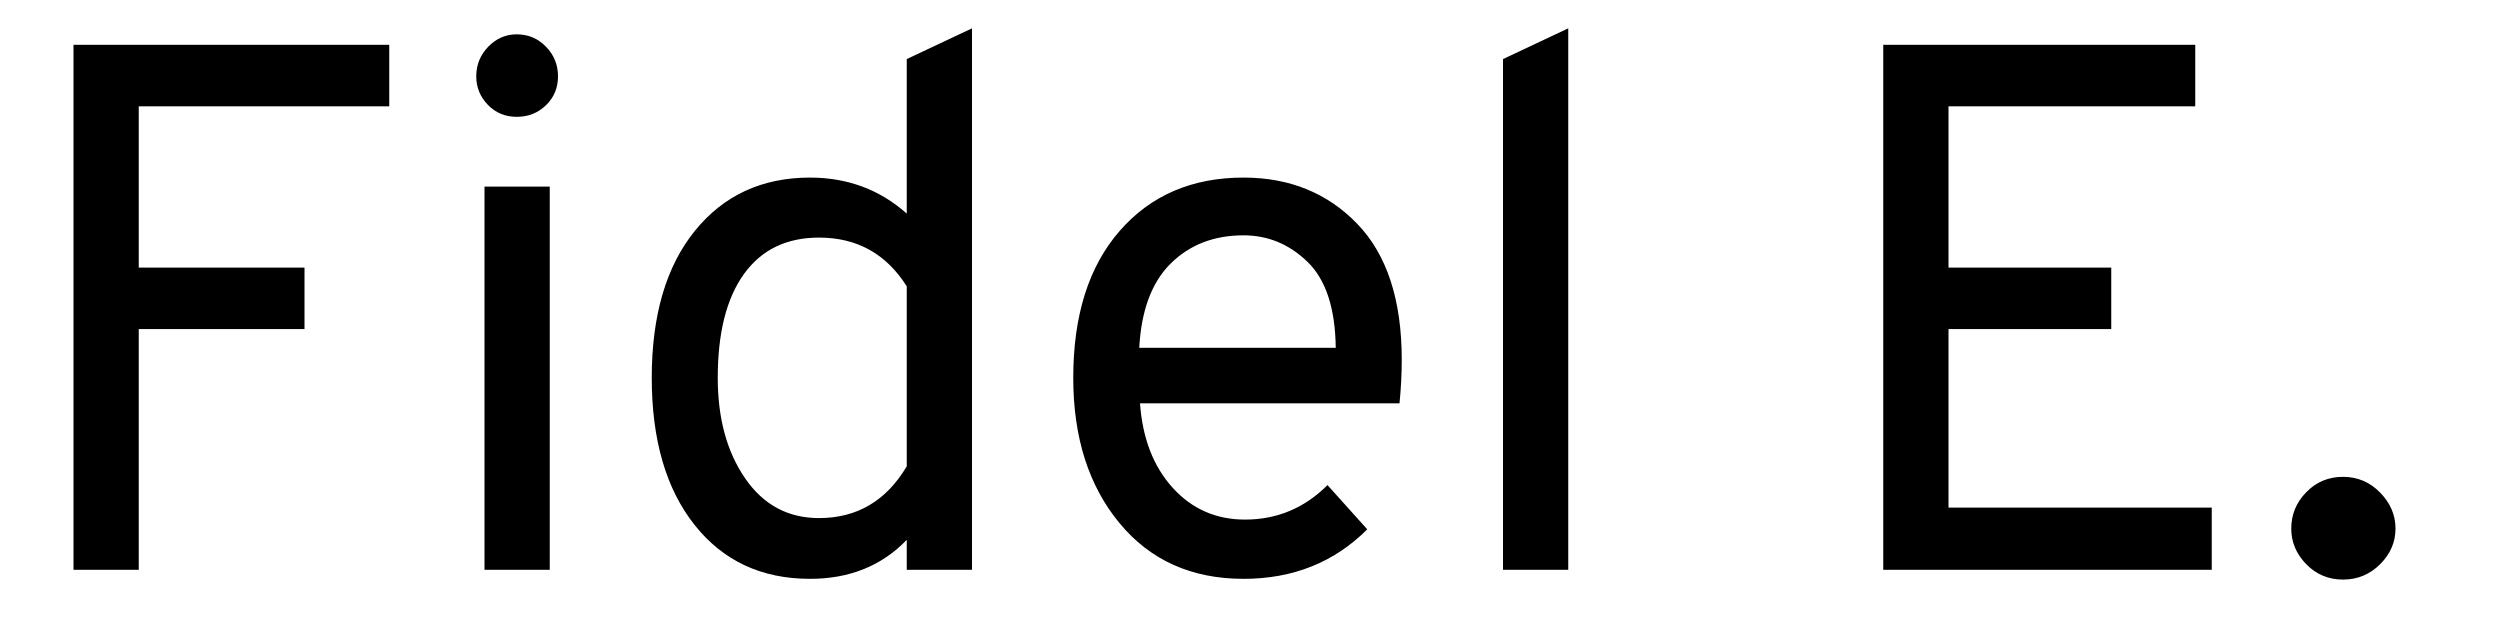
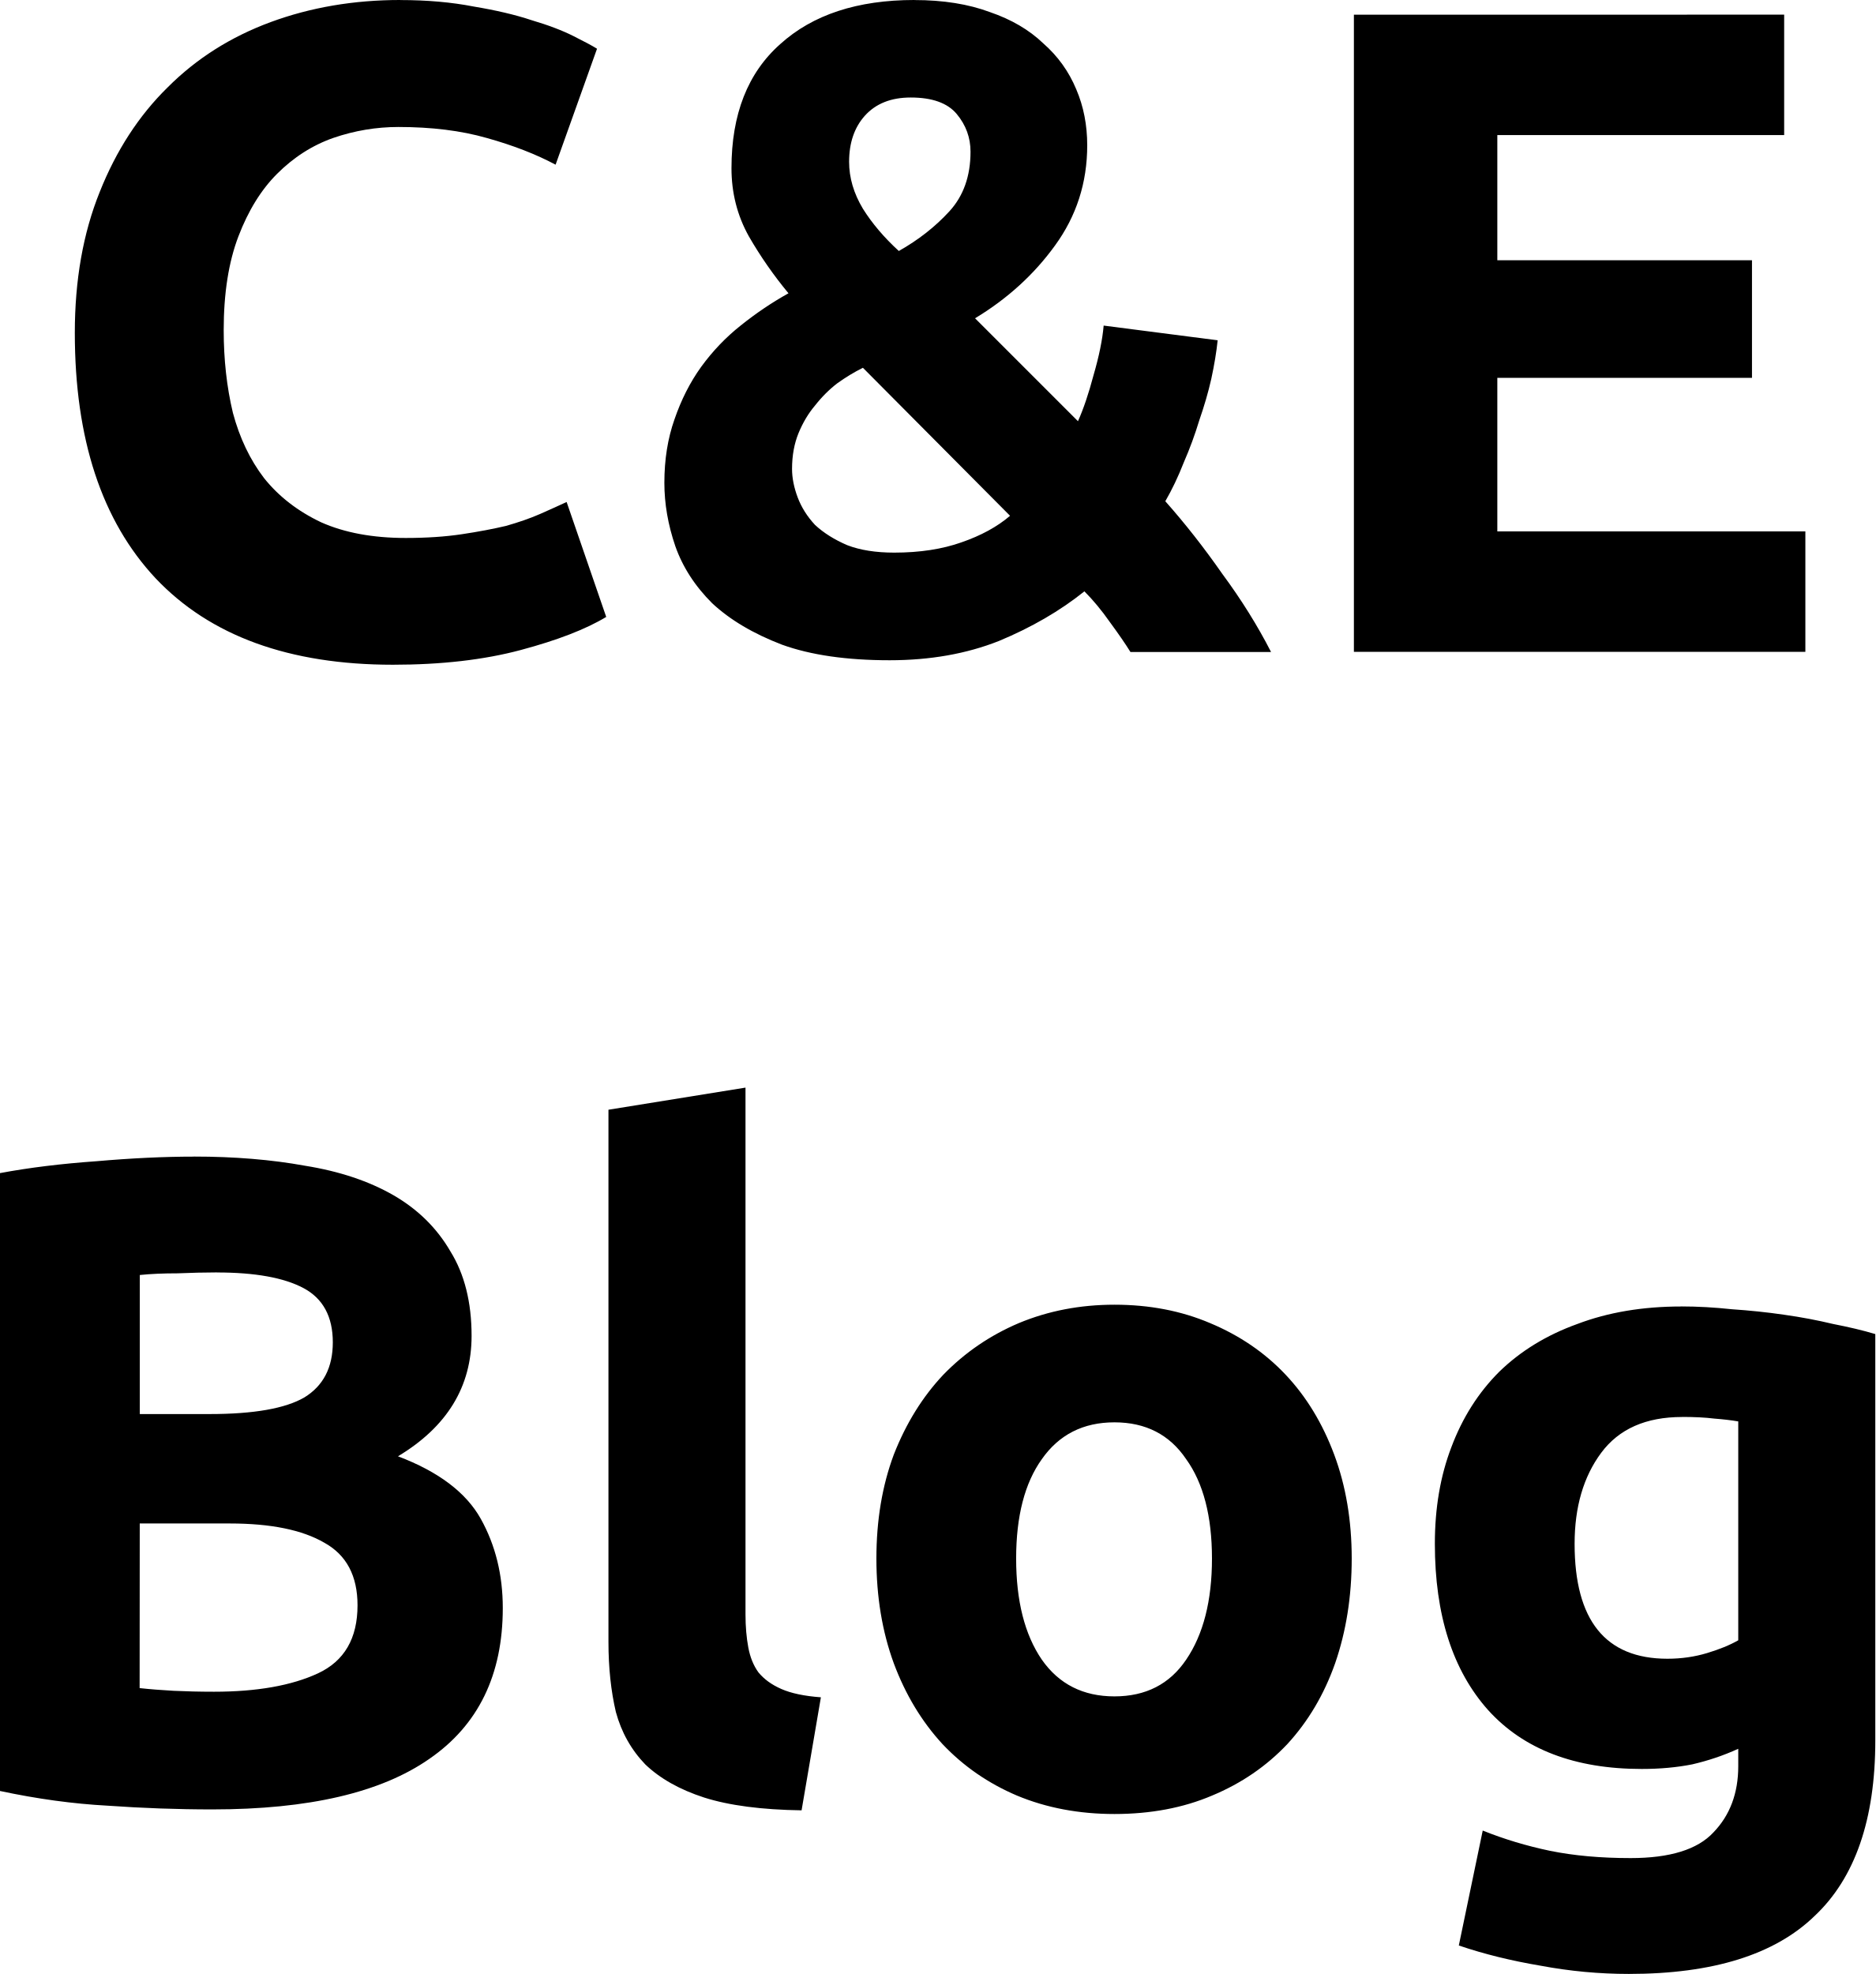
- <svg xmlns="http://www.w3.org/2000/svg" class="logo" style="isolation:isolate" viewBox="0 0 60 15" width="60" height="15">
-   <defs>
-     <clipPath id="logo">
-       <rect width="60" height="15" />
-     </clipPath>
-   </defs>
-   <g clip-path="url(#_clipPath_ldF54k6fZjmRVqWn0fdKq7QQhwOOfrTp)">
-     <path d=" M 53.082 13.676 L 45.198 13.676 L 45.198 1.076 L 52.686 1.076 L 52.686 2.552 L 46.764 2.552 L 46.764 6.422 L 50.67 6.422 L 50.67 7.898 L 46.764 7.898 L 46.764 12.182 L 53.082 12.182 L 53.082 13.676 L 53.082 13.676 Z  M 57.123 13.541 L 57.123 13.541 L 57.123 13.541 Q 56.754 13.91 56.232 13.91 L 56.232 13.91 L 56.232 13.91 Q 55.71 13.91 55.35 13.541 L 55.35 13.541 L 55.35 13.541 Q 54.99 13.172 54.99 12.686 L 54.99 12.686 L 54.99 12.686 Q 54.99 12.182 55.35 11.813 L 55.35 11.813 L 55.35 11.813 Q 55.71 11.444 56.232 11.444 L 56.232 11.444 L 56.232 11.444 Q 56.754 11.444 57.123 11.822 L 57.123 11.822 L 57.123 11.822 Q 57.492 12.2 57.492 12.686 L 57.492 12.686 L 57.492 12.686 Q 57.492 13.172 57.123 13.541 Z  M 3.33 13.676 L 1.764 13.676 L 1.764 1.076 L 9.342 1.076 L 9.342 2.552 L 3.33 2.552 L 3.33 6.422 L 7.308 6.422 L 7.308 7.898 L 3.33 7.898 L 3.33 13.676 L 3.33 13.676 Z  M 13.104 2.525 L 13.104 2.525 L 13.104 2.525 Q 12.816 2.804 12.402 2.804 L 12.402 2.804 L 12.402 2.804 Q 11.988 2.804 11.709 2.516 L 11.709 2.516 L 11.709 2.516 Q 11.43 2.228 11.43 1.832 L 11.43 1.832 L 11.43 1.832 Q 11.43 1.418 11.718 1.121 L 11.718 1.121 L 11.718 1.121 Q 12.006 0.824 12.402 0.824 L 12.402 0.824 L 12.402 0.824 Q 12.816 0.824 13.104 1.121 L 13.104 1.121 L 13.104 1.121 Q 13.392 1.418 13.392 1.832 L 13.392 1.832 L 13.392 1.832 Q 13.392 2.246 13.104 2.525 Z  M 13.194 13.676 L 11.628 13.676 L 11.628 4.478 L 13.194 4.478 L 13.194 13.676 L 13.194 13.676 Z  M 19.44 13.892 L 19.44 13.892 L 19.44 13.892 Q 17.694 13.892 16.668 12.596 L 16.668 12.596 L 16.668 12.596 Q 15.642 11.3 15.642 9.068 L 15.642 9.068 L 15.642 9.068 Q 15.642 6.818 16.677 5.54 L 16.677 5.54 L 16.677 5.54 Q 17.712 4.262 19.44 4.262 L 19.44 4.262 L 19.44 4.262 Q 20.79 4.262 21.762 5.126 L 21.762 5.126 L 21.762 1.418 L 23.328 0.68 L 23.328 13.676 L 21.762 13.676 L 21.762 12.956 L 21.762 12.956 Q 20.862 13.892 19.44 13.892 Z  M 19.656 12.434 L 19.656 12.434 L 19.656 12.434 Q 21.024 12.434 21.762 11.192 L 21.762 11.192 L 21.762 6.872 L 21.762 6.872 Q 21.024 5.702 19.656 5.702 L 19.656 5.702 L 19.656 5.702 Q 18.486 5.702 17.856 6.575 L 17.856 6.575 L 17.856 6.575 Q 17.226 7.448 17.226 9.068 L 17.226 9.068 L 17.226 9.068 Q 17.226 10.526 17.883 11.48 L 17.883 11.48 L 17.883 11.48 Q 18.54 12.434 19.656 12.434 Z  M 29.844 13.892 L 29.844 13.892 L 29.844 13.892 Q 27.972 13.892 26.865 12.551 L 26.865 12.551 L 26.865 12.551 Q 25.758 11.21 25.758 9.068 L 25.758 9.068 L 25.758 9.068 Q 25.758 6.818 26.874 5.54 L 26.874 5.54 L 26.874 5.54 Q 27.99 4.262 29.844 4.262 L 29.844 4.262 L 29.844 4.262 Q 31.5 4.262 32.571 5.369 L 32.571 5.369 L 32.571 5.369 Q 33.642 6.476 33.642 8.636 L 33.642 8.636 L 33.642 8.636 Q 33.642 9.14 33.588 9.68 L 33.588 9.68 L 27.36 9.68 L 27.36 9.68 Q 27.45 10.94 28.143 11.705 L 28.143 11.705 L 28.143 11.705 Q 28.836 12.47 29.88 12.47 L 29.88 12.47 L 29.88 12.47 Q 31.032 12.47 31.86 11.642 L 31.86 11.642 L 32.814 12.704 L 32.814 12.704 Q 31.626 13.892 29.844 13.892 Z  M 27.342 8.348 L 27.342 8.348 L 32.058 8.348 L 32.058 8.348 Q 32.04 6.926 31.383 6.287 L 31.383 6.287 L 31.383 6.287 Q 30.726 5.648 29.844 5.648 L 29.844 5.648 L 29.844 5.648 Q 28.782 5.648 28.098 6.323 L 28.098 6.323 L 28.098 6.323 Q 27.414 6.998 27.342 8.348 Z  M 37.638 13.676 L 36.072 13.676 L 36.072 1.418 L 37.638 0.68 L 37.638 13.676 L 37.638 13.676 Z " fill-rule="evenodd" fill="rgb(0,0,0)" />
+ <svg xmlns="http://www.w3.org/2000/svg" width="8.635mm" height="9.089mm" viewBox="0 0 8.635 9.089" version="1.1" id="svg70">
+   <defs id="defs64" />
+   <g id="layer1" transform="translate(-33.0848,-112.5699)">
+     <path style="font-style:normal;font-variant:normal;font-weight:bold;font-stretch:normal;font-size:4.233px;line-height:1;font-family:Ubuntu;-inkscape-font-specification:Ubuntu;text-align:center;letter-spacing:0px;word-spacing:0px;text-anchor:middle;fill:#000000;fill-opacity:1;stroke:none;stroke-width:1" d="m 132.012,425.461 c -0.811,0 -1.564,0.129 -2.258,0.385 -0.693,0.256 -1.29,0.633 -1.791,1.135 -0.501,0.491 -0.896,1.099 -1.184,1.824 -0.288,0.715 -0.432,1.532 -0.432,2.449 0,1.845 0.468,3.269 1.406,4.271 0.949,1.003 2.326,1.504 4.129,1.504 0.843,0 1.585,-0.085 2.225,-0.256 0.64,-0.171 1.136,-0.363 1.488,-0.576 l -0.689,-2 c -0.139,0.064 -0.292,0.134 -0.463,0.209 -0.171,0.075 -0.368,0.143 -0.592,0.207 -0.224,0.053 -0.482,0.102 -0.77,0.145 -0.288,0.043 -0.612,0.065 -0.975,0.065 -0.576,0 -1.067,-0.092 -1.473,-0.273 -0.405,-0.192 -0.736,-0.448 -0.992,-0.768 -0.245,-0.32 -0.426,-0.699 -0.543,-1.137 -0.107,-0.448 -0.16,-0.927 -0.16,-1.439 0,-0.64 0.085,-1.183 0.256,-1.631 0.171,-0.448 0.395,-0.811 0.672,-1.088 0.288,-0.288 0.614,-0.497 0.977,-0.625 0.373,-0.128 0.751,-0.191 1.135,-0.191 0.576,0 1.089,0.063 1.537,0.191 0.459,0.128 0.858,0.283 1.199,0.465 l 0.721,-2.018 c -0.085,-0.053 -0.224,-0.127 -0.416,-0.223 -0.192,-0.096 -0.433,-0.188 -0.721,-0.273 -0.288,-0.096 -0.624,-0.174 -1.008,-0.238 -0.384,-0.075 -0.81,-0.113 -1.279,-0.113 z m 8.947,0 c -0.992,0 -1.771,0.256 -2.336,0.768 -0.565,0.501 -0.848,1.221 -0.848,2.16 0,0.427 0.1,0.823 0.303,1.186 0.203,0.352 0.433,0.681 0.689,0.99 -0.288,0.16 -0.565,0.347 -0.832,0.561 -0.256,0.203 -0.487,0.443 -0.689,0.721 -0.192,0.267 -0.346,0.571 -0.463,0.912 -0.117,0.331 -0.176,0.698 -0.176,1.104 0,0.363 0.063,0.73 0.191,1.104 0.128,0.363 0.342,0.694 0.641,0.992 0.309,0.288 0.714,0.529 1.215,0.721 0.501,0.181 1.126,0.271 1.873,0.271 0.704,0 1.339,-0.112 1.904,-0.336 0.565,-0.235 1.06,-0.522 1.486,-0.863 0.149,0.149 0.3,0.33 0.449,0.543 0.149,0.203 0.266,0.373 0.352,0.512 h 2.447 c -0.235,-0.459 -0.517,-0.911 -0.848,-1.359 -0.32,-0.459 -0.651,-0.88 -0.992,-1.264 0.117,-0.203 0.224,-0.426 0.32,-0.672 0.107,-0.245 0.197,-0.491 0.271,-0.736 0.085,-0.245 0.156,-0.486 0.209,-0.721 0.053,-0.245 0.09,-0.469 0.111,-0.672 l -1.984,-0.256 c -0.021,0.245 -0.08,0.533 -0.176,0.863 -0.085,0.32 -0.175,0.587 -0.271,0.801 l -1.791,-1.791 c 0.565,-0.341 1.028,-0.764 1.391,-1.266 0.373,-0.512 0.561,-1.093 0.561,-1.744 0,-0.352 -0.063,-0.676 -0.191,-0.975 -0.128,-0.309 -0.32,-0.577 -0.576,-0.801 -0.245,-0.235 -0.554,-0.415 -0.928,-0.543 -0.373,-0.139 -0.811,-0.209 -1.312,-0.209 z m 7.648,0.256 v 11.088 h 7.857 v -2.096 h -5.361 v -2.672 h 4.432 v -2.047 h -4.432 v -2.178 h 4.992 v -2.096 z m -7.713,1.441 c 0.373,0 0.641,0.095 0.801,0.287 0.16,0.192 0.24,0.411 0.24,0.656 0,0.427 -0.124,0.772 -0.369,1.039 -0.245,0.267 -0.538,0.497 -0.879,0.689 -0.256,-0.235 -0.465,-0.48 -0.625,-0.736 -0.16,-0.267 -0.24,-0.539 -0.24,-0.816 0,-0.331 0.092,-0.598 0.273,-0.801 0.192,-0.213 0.458,-0.318 0.799,-0.318 z m -0.832,4.703 2.561,2.576 c -0.224,0.192 -0.506,0.345 -0.848,0.463 -0.331,0.117 -0.72,0.178 -1.168,0.178 -0.32,0 -0.592,-0.043 -0.816,-0.129 -0.224,-0.096 -0.411,-0.213 -0.561,-0.352 -0.139,-0.149 -0.239,-0.31 -0.303,-0.48 -0.064,-0.171 -0.098,-0.336 -0.098,-0.496 0,-0.235 0.039,-0.442 0.113,-0.623 0.075,-0.181 0.17,-0.342 0.287,-0.48 0.117,-0.149 0.246,-0.278 0.385,-0.385 0.149,-0.107 0.298,-0.197 0.447,-0.271 z m -2.043,12.527 -2.385,0.385 v 9.264 c 0,0.448 0.044,0.854 0.129,1.217 0.096,0.352 0.266,0.656 0.512,0.912 0.256,0.245 0.597,0.438 1.023,0.576 0.437,0.139 1.004,0.213 1.697,0.223 l 0.336,-1.967 c -0.288,-0.021 -0.519,-0.07 -0.689,-0.145 -0.171,-0.075 -0.302,-0.172 -0.398,-0.289 -0.085,-0.117 -0.144,-0.261 -0.176,-0.432 -0.032,-0.171 -0.049,-0.363 -0.049,-0.576 z m -9.598,1.201 c -0.523,0 -1.089,0.027 -1.697,0.08 -0.608,0.043 -1.168,0.111 -1.68,0.207 v 10.752 c 0.651,0.139 1.276,0.224 1.873,0.256 0.608,0.043 1.216,0.065 1.824,0.065 1.675,0 2.933,-0.292 3.775,-0.879 0.853,-0.587 1.279,-1.462 1.279,-2.625 -10e-6,-0.576 -0.127,-1.094 -0.383,-1.553 -0.256,-0.459 -0.737,-0.821 -1.441,-1.088 0.853,-0.512 1.281,-1.21 1.281,-2.096 0,-0.587 -0.124,-1.076 -0.369,-1.471 -0.235,-0.405 -0.566,-0.731 -0.992,-0.977 -0.427,-0.245 -0.938,-0.416 -1.535,-0.512 -0.587,-0.107 -1.232,-0.16 -1.936,-0.16 z m 0.4,2.016 c 0.661,0 1.163,0.09 1.504,0.271 0.341,0.181 0.512,0.497 0.512,0.945 0,0.437 -0.165,0.756 -0.496,0.959 -0.331,0.192 -0.88,0.289 -1.648,0.289 h -1.215 v -2.42 c 0.192,-0.02 0.409,-0.029 0.654,-0.029 0.245,-0.01 0.476,-0.016 0.689,-0.016 z m 15.619,0.561 c -0.597,0 -1.152,0.107 -1.664,0.32 -0.501,0.213 -0.937,0.511 -1.311,0.895 -0.363,0.384 -0.652,0.849 -0.865,1.393 -0.203,0.544 -0.303,1.147 -0.303,1.809 0,0.661 0.1,1.27 0.303,1.824 0.203,0.544 0.485,1.012 0.848,1.406 0.363,0.384 0.796,0.683 1.297,0.896 0.512,0.213 1.077,0.32 1.695,0.32 0.629,0 1.196,-0.107 1.697,-0.32 0.512,-0.213 0.948,-0.512 1.311,-0.896 0.363,-0.395 0.64,-0.862 0.832,-1.406 0.192,-0.555 0.289,-1.163 0.289,-1.824 0,-0.661 -0.102,-1.265 -0.305,-1.809 -0.203,-0.544 -0.485,-1.009 -0.848,-1.393 -0.363,-0.384 -0.8,-0.681 -1.312,-0.895 -0.501,-0.213 -1.056,-0.32 -1.664,-0.32 z m 9.863,0.031 c -0.672,0 -1.275,0.102 -1.809,0.305 -0.533,0.192 -0.986,0.469 -1.359,0.832 -0.363,0.363 -0.64,0.8 -0.832,1.312 -0.192,0.501 -0.287,1.061 -0.287,1.68 0,1.237 0.309,2.203 0.928,2.896 0.619,0.683 1.509,1.023 2.672,1.023 0.32,0 0.612,-0.027 0.879,-0.08 0.277,-0.064 0.545,-0.154 0.801,-0.271 v 0.303 c 0,0.469 -0.144,0.854 -0.432,1.152 -0.277,0.299 -0.759,0.447 -1.441,0.447 -0.523,0 -0.99,-0.042 -1.406,-0.127 -0.405,-0.085 -0.795,-0.202 -1.168,-0.352 l -0.416,2 c 0.437,0.149 0.912,0.266 1.424,0.352 0.512,0.096 1.023,0.143 1.535,0.143 1.461,0 2.539,-0.336 3.232,-1.008 0.704,-0.661 1.057,-1.679 1.057,-3.055 v -7.072 c -0.213,-0.064 -0.459,-0.122 -0.736,-0.176 -0.267,-0.064 -0.549,-0.118 -0.848,-0.16 -0.299,-0.044 -0.603,-0.075 -0.912,-0.096 -0.299,-0.032 -0.593,-0.049 -0.881,-0.049 z m 0.016,1.922 c 0.213,0 0.401,0.009 0.561,0.029 0.16,0.012 0.299,0.029 0.416,0.049 v 3.809 c -0.149,0.085 -0.332,0.159 -0.545,0.223 -0.213,0.064 -0.442,0.098 -0.688,0.098 -1.077,0 -1.615,-0.667 -1.615,-2 0,-0.64 0.154,-1.168 0.463,-1.584 0.309,-0.416 0.779,-0.623 1.408,-0.623 z m -9.879,0.094 c 0.544,0 0.96,0.214 1.248,0.641 0.299,0.416 0.449,0.993 0.449,1.729 0,0.736 -0.151,1.322 -0.449,1.76 -0.288,0.427 -0.704,0.639 -1.248,0.639 -0.544,0 -0.965,-0.212 -1.264,-0.639 -0.299,-0.437 -0.447,-1.024 -0.447,-1.76 0,-0.736 0.149,-1.313 0.447,-1.729 0.299,-0.427 0.72,-0.641 1.264,-0.641 z m -16.963,1.76 h 1.566 c 0.715,0 1.264,0.112 1.648,0.336 0.384,0.213 0.576,0.576 0.576,1.088 0,0.576 -0.229,0.97 -0.688,1.184 -0.459,0.213 -1.062,0.32 -1.809,0.32 -0.256,0 -0.49,-0.006 -0.703,-0.016 -0.213,-0.012 -0.41,-0.027 -0.592,-0.047 z" transform="scale(0.2645833)" id="path101" />
  </g>
</svg>
